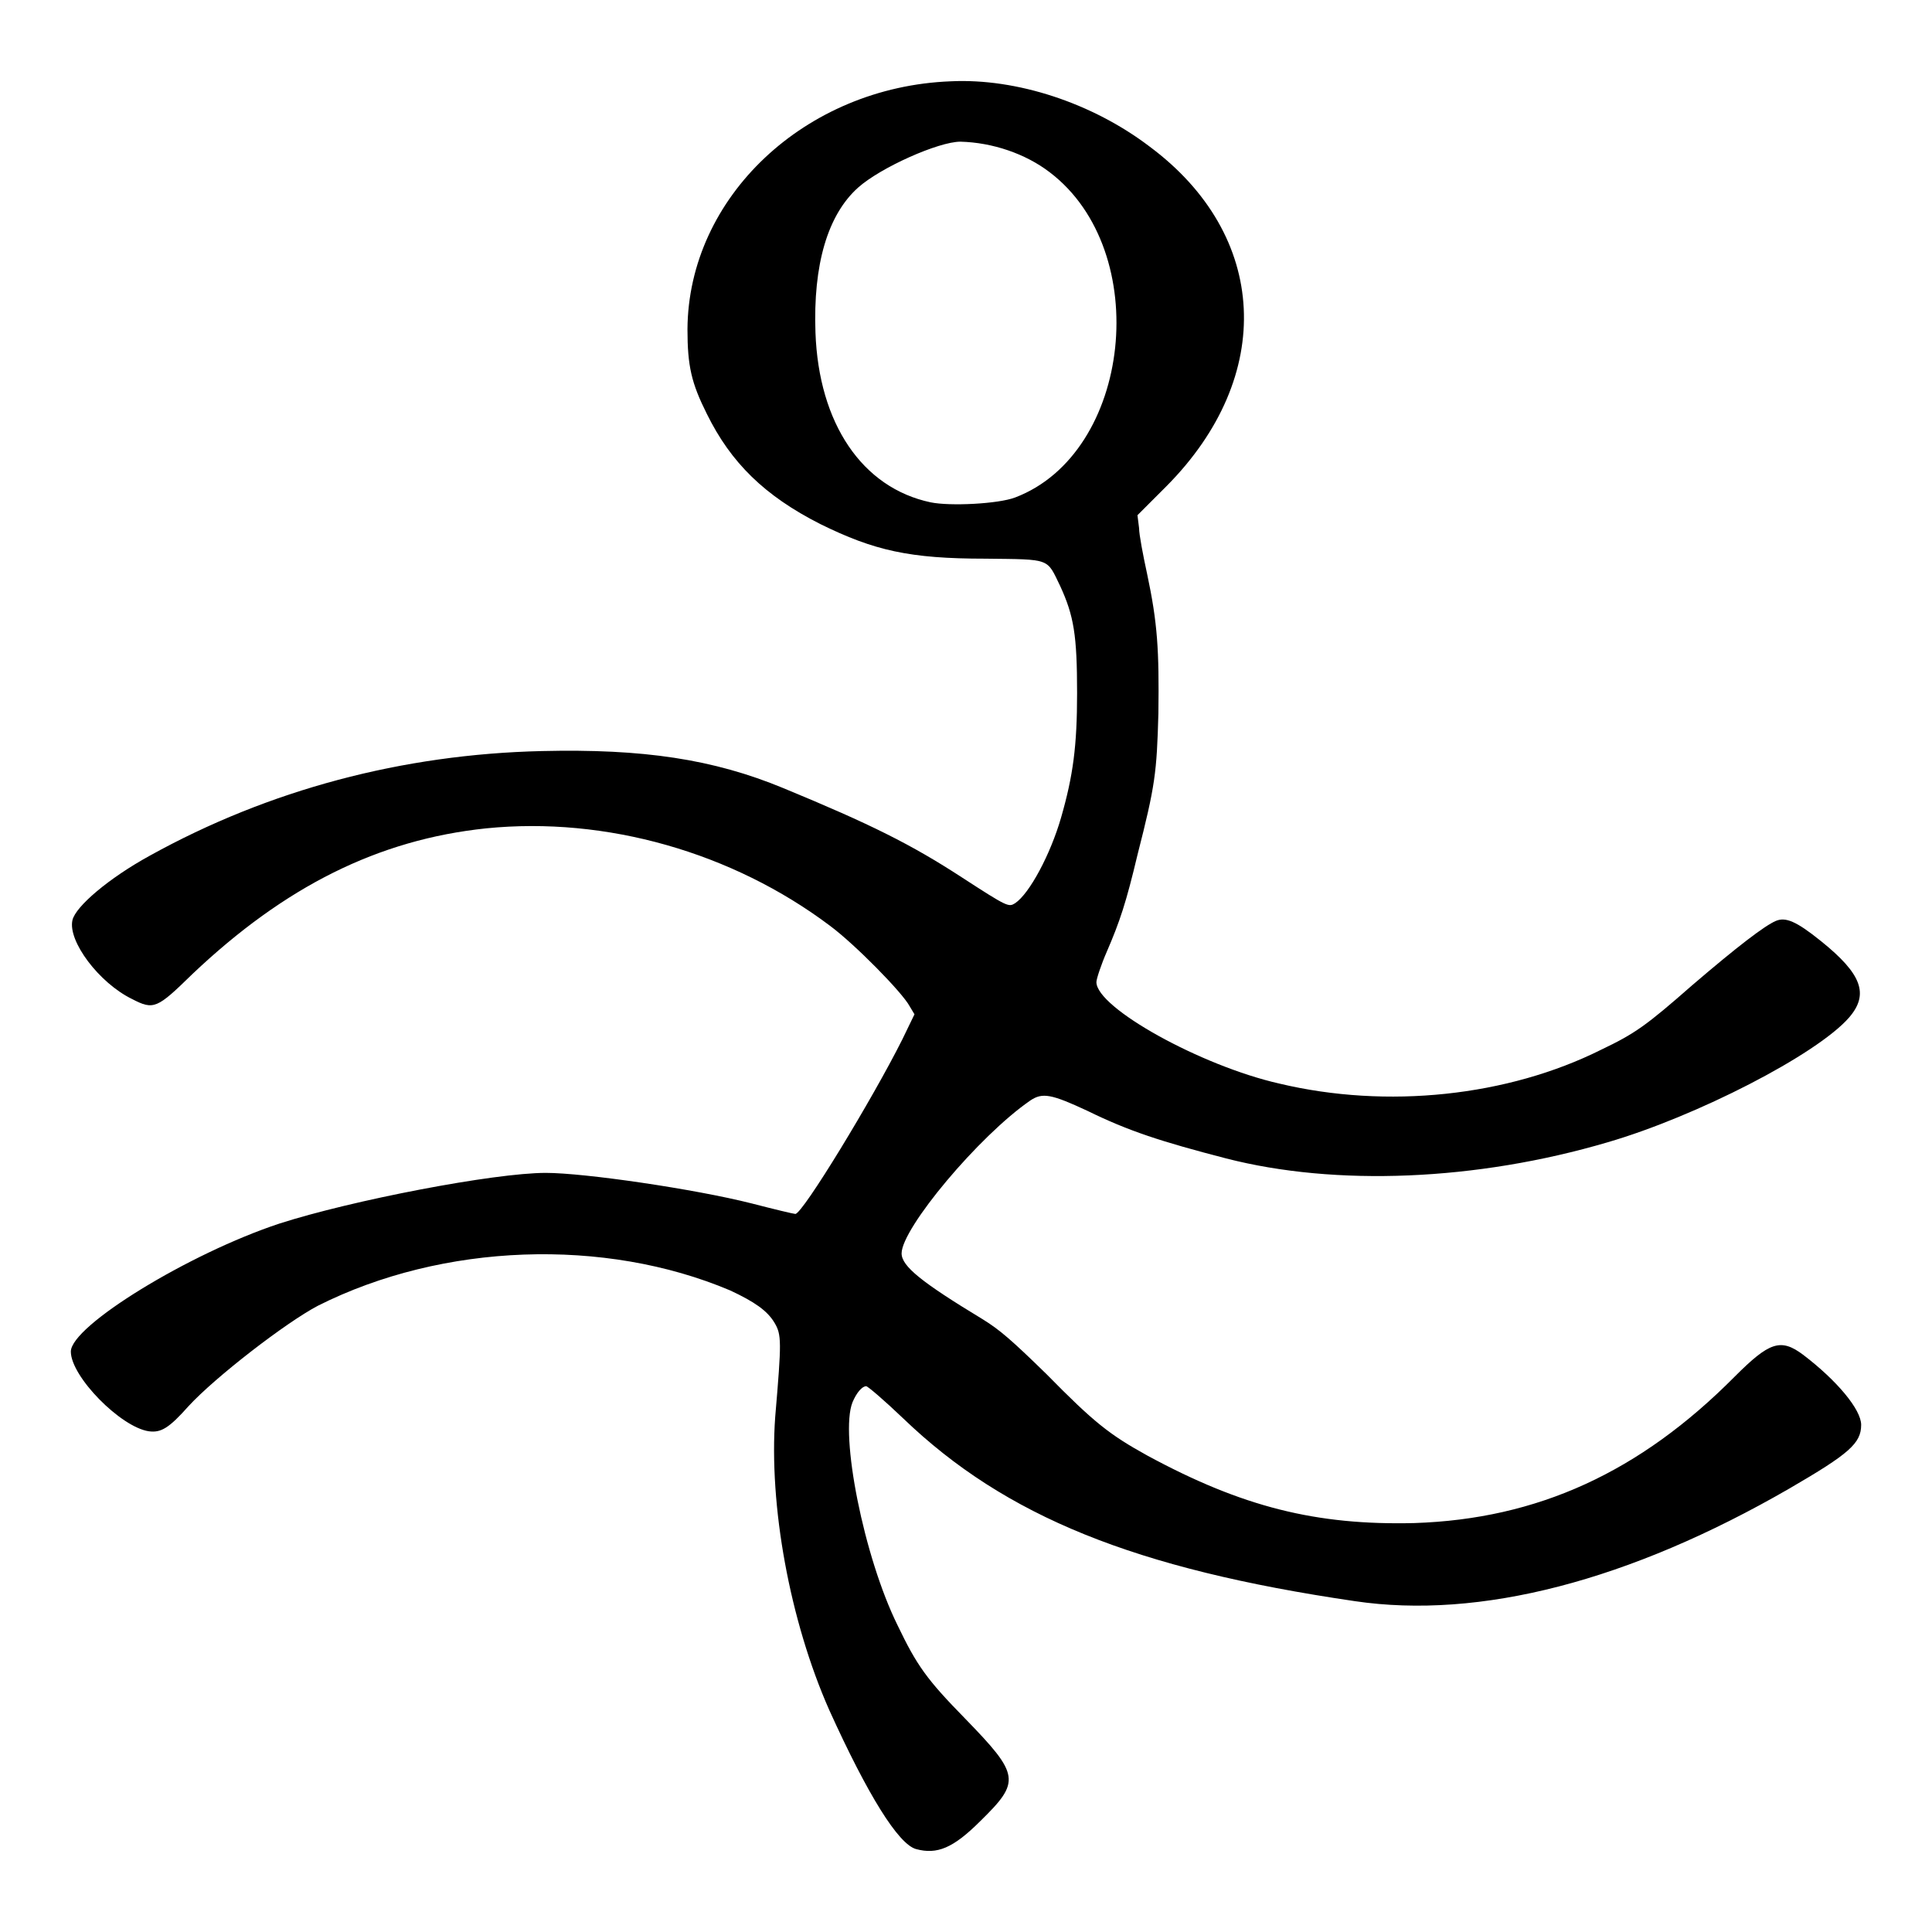
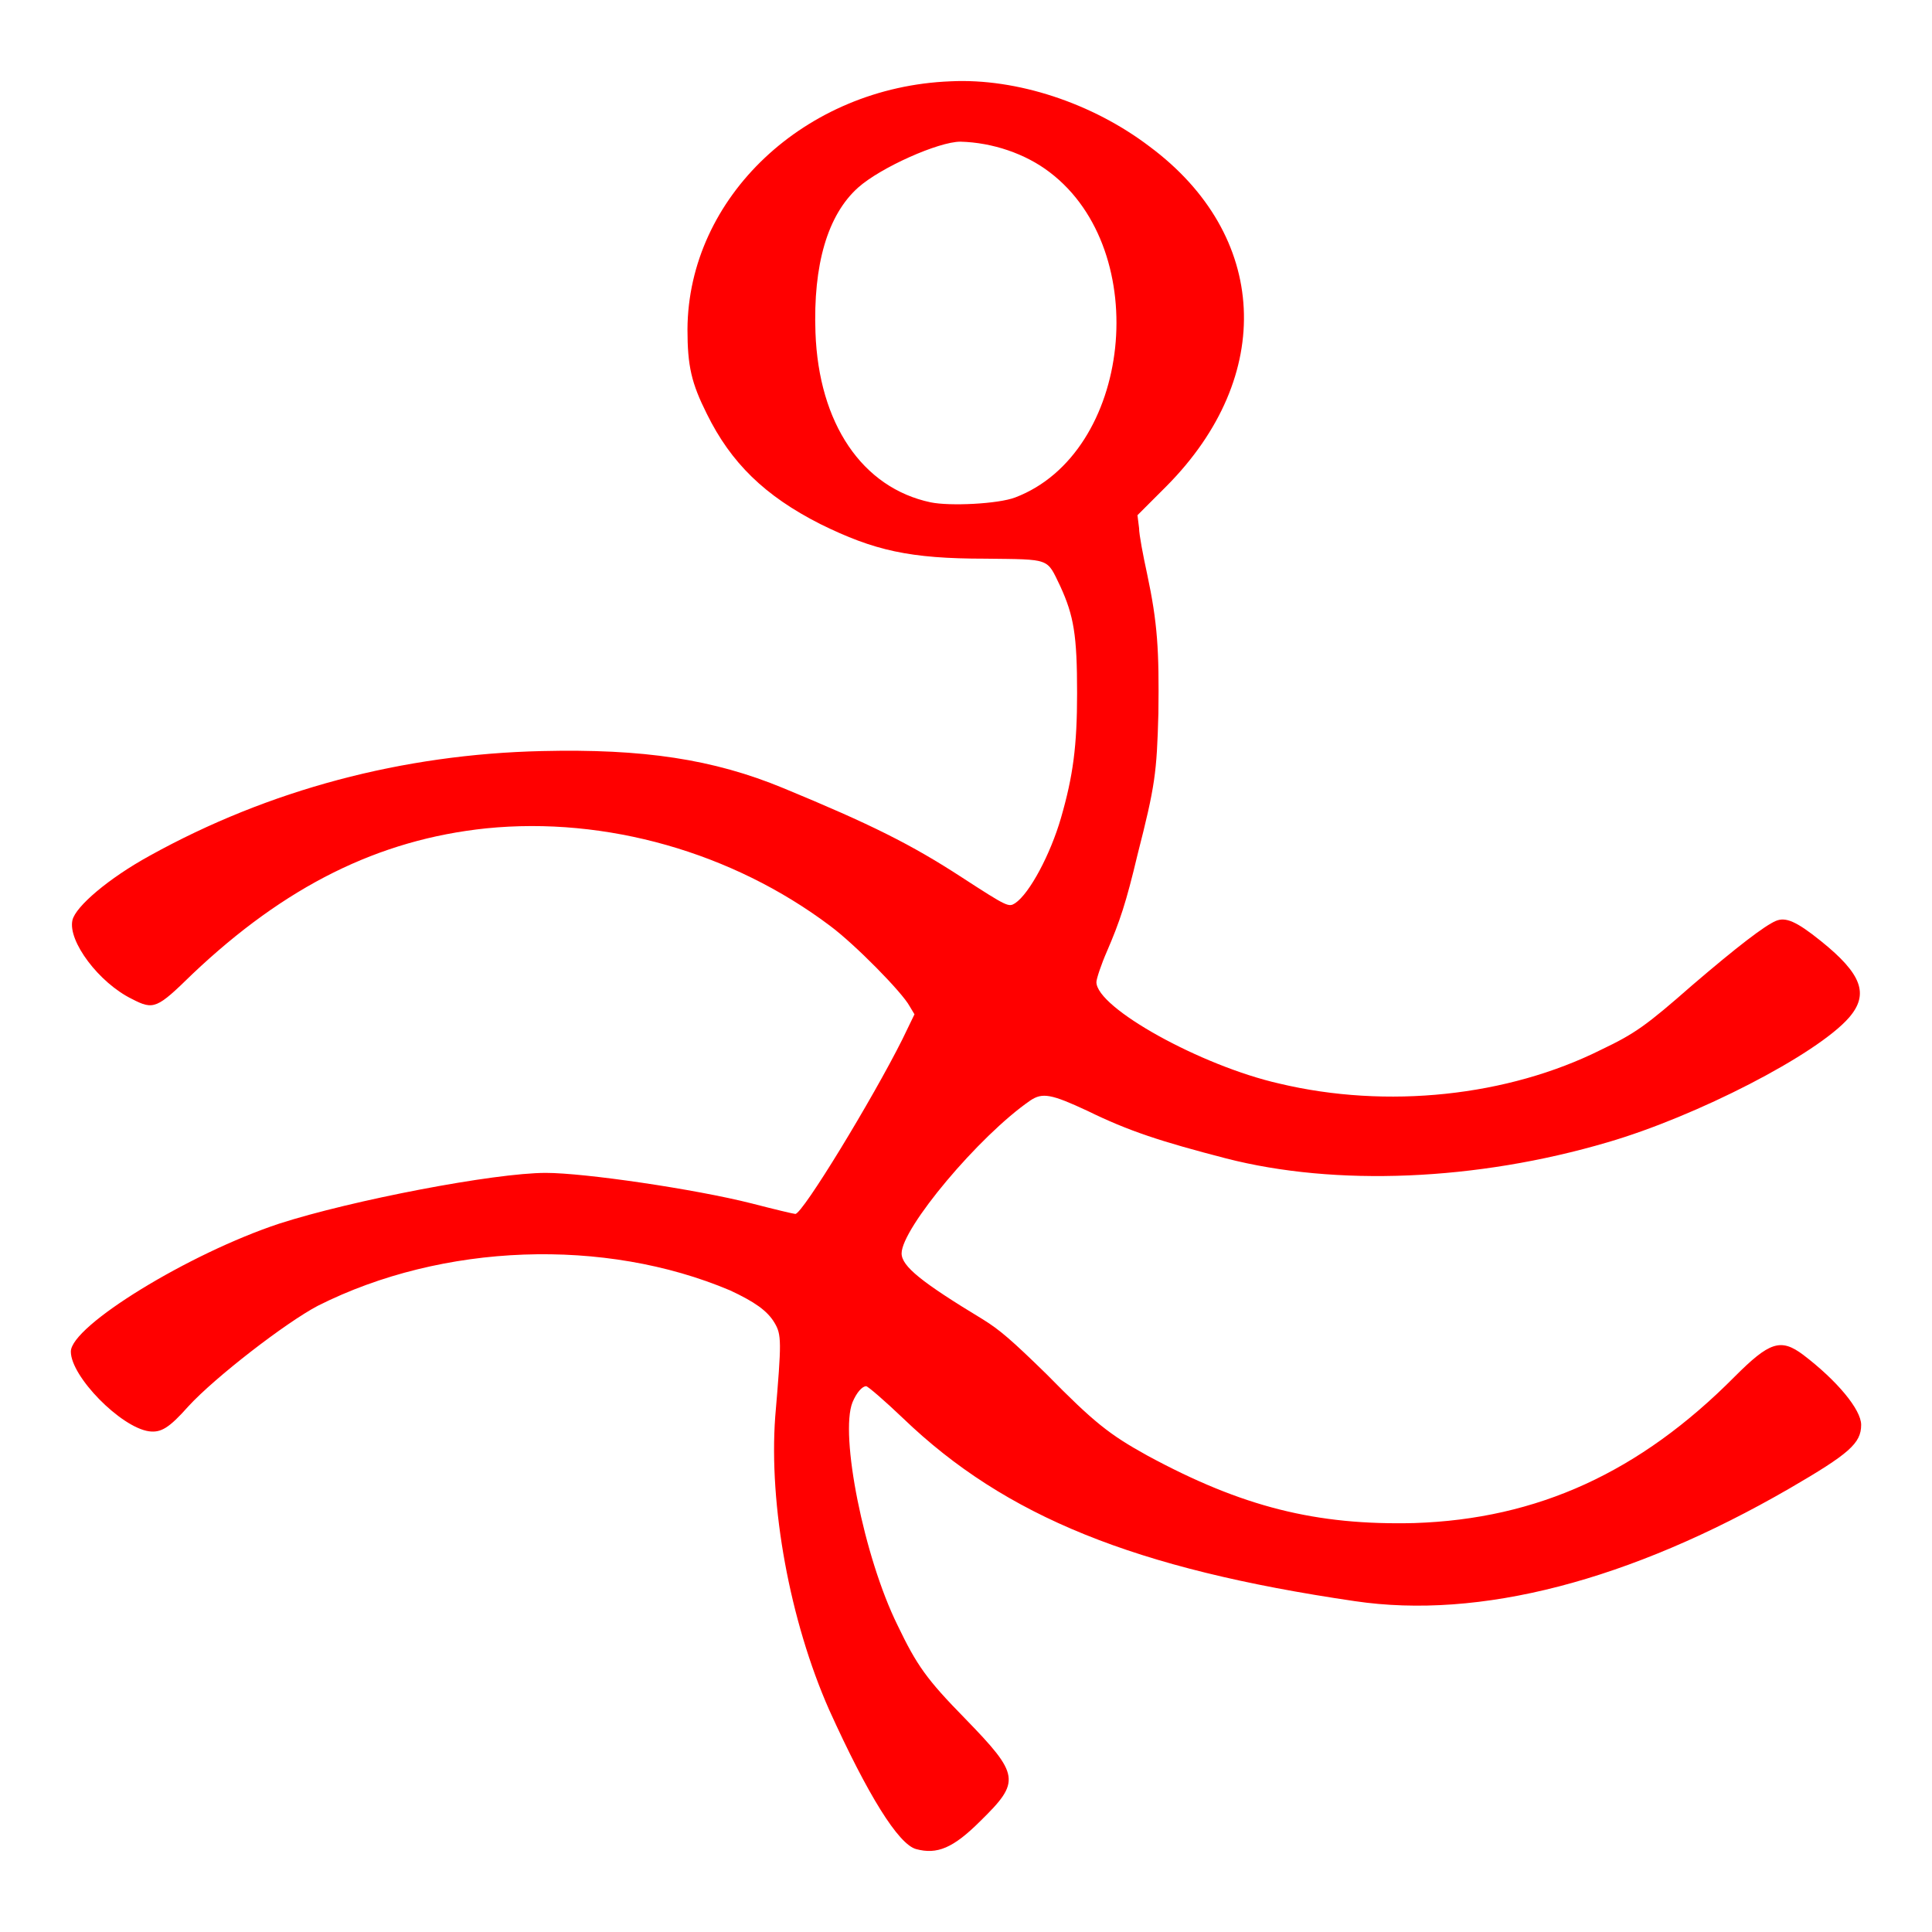
<svg xmlns="http://www.w3.org/2000/svg" width="24" height="24" viewBox="0 0 24 24" fill="none">
-   <path fill-rule="evenodd" clip-rule="evenodd" d="M11.38 22.97C11.16 22.91 10.78 22.30 10.30 21.24C9.81 20.13 9.55 18.70 9.63 17.60C9.71 16.66 9.71 16.58 9.62 16.43C9.53 16.28 9.37 16.17 9.07 16.03C7.51 15.37 5.50 15.44 3.95 16.22C3.55 16.43 2.67 17.11 2.34 17.47C2.10 17.74 2.00 17.80 1.85 17.78C1.50 17.73 0.88 17.10 0.88 16.79C0.88 16.47 2.35 15.57 3.47 15.20C4.37 14.91 6.14 14.57 6.78 14.57C7.26 14.57 8.63 14.77 9.34 14.95C9.61 15.02 9.86 15.08 9.88 15.08C9.97 15.08 10.84 13.65 11.21 12.91L11.36 12.60L11.30 12.50C11.21 12.33 10.62 11.73 10.31 11.50C9.10 10.59 7.53 10.14 6.04 10.29C4.70 10.43 3.54 11.01 2.39 12.10C1.95 12.53 1.91 12.55 1.64 12.41C1.23 12.21 0.84 11.69 0.90 11.43C0.94 11.26 1.35 10.91 1.86 10.63C3.34 9.81 5.00 9.37 6.73 9.33C7.99 9.30 8.86 9.43 9.73 9.79C10.82 10.24 11.32 10.49 11.95 10.90C12.52 11.27 12.53 11.27 12.61 11.22C12.79 11.10 13.05 10.61 13.18 10.16C13.33 9.64 13.38 9.27 13.38 8.61C13.38 7.89 13.34 7.65 13.17 7.28C13.00 6.93 13.06 6.95 12.24 6.94C11.30 6.94 10.86 6.84 10.19 6.51C9.50 6.16 9.08 5.75 8.78 5.14C8.59 4.76 8.54 4.55 8.54 4.09C8.55 2.45 10.00 1.08 11.81 1.01C12.63 0.97 13.57 1.28 14.28 1.82C15.76 2.92 15.85 4.67 14.49 6.04L14.13 6.40L14.15 6.56C14.15 6.64 14.20 6.90 14.25 7.13C14.38 7.74 14.40 8.08 14.39 8.86C14.37 9.60 14.35 9.76 14.13 10.62C13.99 11.21 13.91 11.45 13.75 11.82C13.68 11.98 13.62 12.16 13.62 12.20C13.62 12.52 14.92 13.24 15.89 13.46C17.23 13.78 18.73 13.62 19.89 13.04C20.31 12.84 20.45 12.74 21.02 12.24C21.58 11.76 21.92 11.50 22.06 11.44C22.18 11.39 22.31 11.44 22.62 11.69C23.13 12.10 23.22 12.35 22.97 12.64C22.57 13.10 21.07 13.87 19.97 14.19C18.34 14.67 16.59 14.74 15.23 14.39C14.42 14.18 14.02 14.05 13.51 13.80C13.06 13.59 12.95 13.57 12.80 13.67C12.16 14.11 11.20 15.26 11.20 15.57C11.20 15.73 11.45 15.93 12.21 16.39C12.42 16.52 12.57 16.65 13.00 17.07C13.59 17.67 13.78 17.82 14.25 18.08C15.43 18.72 16.35 18.95 17.57 18.92C19.10 18.87 20.37 18.29 21.55 17.10C21.98 16.67 22.12 16.62 22.40 16.83C22.82 17.15 23.12 17.51 23.12 17.70C23.12 17.93 22.97 18.06 22.23 18.49C20.24 19.64 18.38 20.12 16.83 19.89C14.10 19.49 12.49 18.84 11.22 17.62C10.99 17.40 10.78 17.22 10.76 17.22C10.71 17.22 10.64 17.30 10.59 17.42C10.43 17.82 10.73 19.34 11.15 20.19C11.39 20.69 11.51 20.86 11.99 21.35C12.67 22.05 12.68 22.13 12.18 22.62C11.84 22.96 11.64 23.04 11.38 22.97ZM12.61 6.18C14.06 5.63 14.33 3.12 13.04 2.14C12.74 1.91 12.33 1.77 11.93 1.76C11.66 1.76 10.94 2.08 10.66 2.33C10.28 2.67 10.10 3.29 10.13 4.13C10.17 5.26 10.71 6.06 11.56 6.24C11.80 6.29 12.40 6.26 12.61 6.18Z" fill="black" />
+   <path fill-rule="evenodd" clip-rule="evenodd" d="M11.38 22.97C11.16 22.91 10.78 22.30 10.30 21.24C9.81 20.13 9.55 18.70 9.63 17.60C9.71 16.66 9.71 16.58 9.62 16.43C9.53 16.28 9.37 16.17 9.07 16.03C7.51 15.37 5.50 15.44 3.95 16.22C3.55 16.43 2.67 17.11 2.34 17.47C2.10 17.74 2.00 17.80 1.85 17.78C1.50 17.73 0.88 17.10 0.88 16.79C0.88 16.47 2.35 15.57 3.47 15.20C4.37 14.91 6.14 14.57 6.78 14.57C7.26 14.57 8.63 14.77 9.34 14.95C9.61 15.02 9.86 15.08 9.88 15.08C9.97 15.08 10.84 13.65 11.21 12.91L11.36 12.60L11.30 12.50C11.21 12.33 10.62 11.73 10.31 11.50C9.10 10.59 7.53 10.14 6.04 10.29C4.70 10.43 3.54 11.01 2.39 12.10C1.95 12.53 1.91 12.55 1.64 12.41C1.23 12.21 0.84 11.69 0.90 11.43C0.94 11.26 1.35 10.91 1.86 10.63C3.34 9.81 5.00 9.37 6.73 9.33C7.99 9.30 8.86 9.43 9.73 9.79C10.82 10.24 11.32 10.49 11.95 10.90C12.52 11.27 12.53 11.27 12.61 11.22C12.79 11.10 13.05 10.61 13.18 10.16C13.33 9.64 13.38 9.27 13.38 8.61C13.38 7.89 13.34 7.65 13.17 7.28C13.00 6.93 13.06 6.95 12.24 6.94C11.30 6.94 10.86 6.84 10.19 6.51C9.50 6.16 9.08 5.75 8.78 5.14C8.59 4.76 8.54 4.55 8.54 4.09C8.55 2.45 10.00 1.08 11.81 1.01C12.63 0.97 13.57 1.28 14.28 1.82C15.76 2.92 15.85 4.67 14.49 6.04L14.13 6.40L14.15 6.56C14.15 6.64 14.20 6.90 14.25 7.13C14.38 7.74 14.40 8.08 14.39 8.86C14.37 9.60 14.35 9.76 14.13 10.62C13.99 11.21 13.91 11.45 13.75 11.82C13.68 11.98 13.62 12.16 13.62 12.20C13.62 12.52 14.92 13.24 15.89 13.46C17.23 13.78 18.73 13.62 19.89 13.04C20.31 12.84 20.45 12.74 21.02 12.24C21.58 11.76 21.92 11.50 22.06 11.44C22.18 11.39 22.31 11.44 22.62 11.69C23.13 12.10 23.22 12.35 22.97 12.64C22.57 13.10 21.07 13.87 19.97 14.19C18.34 14.67 16.59 14.74 15.23 14.39C14.42 14.18 14.02 14.05 13.51 13.80C13.06 13.59 12.95 13.57 12.80 13.67C12.16 14.11 11.20 15.26 11.20 15.57C11.20 15.73 11.45 15.93 12.21 16.39C12.42 16.52 12.57 16.65 13.00 17.07C13.59 17.67 13.78 17.82 14.25 18.08C15.43 18.72 16.35 18.95 17.57 18.92C19.10 18.87 20.37 18.29 21.55 17.10C21.98 16.67 22.12 16.62 22.40 16.83C22.82 17.15 23.12 17.51 23.12 17.70C23.12 17.93 22.97 18.06 22.23 18.49C20.24 19.64 18.38 20.12 16.83 19.89C14.10 19.49 12.49 18.84 11.22 17.62C10.99 17.40 10.78 17.22 10.76 17.22C10.71 17.22 10.64 17.30 10.59 17.42C10.43 17.82 10.73 19.34 11.15 20.19C11.39 20.69 11.51 20.86 11.99 21.35C12.67 22.05 12.68 22.13 12.18 22.62C11.84 22.96 11.64 23.04 11.38 22.97ZM12.61 6.18C14.06 5.63 14.33 3.12 13.04 2.14C12.74 1.91 12.33 1.77 11.93 1.76C11.66 1.76 10.94 2.08 10.66 2.33C10.28 2.67 10.10 3.29 10.13 4.13C10.17 5.26 10.71 6.06 11.56 6.24C11.80 6.29 12.40 6.26 12.61 6.18Z" fill="#FF0000" />
</svg>
